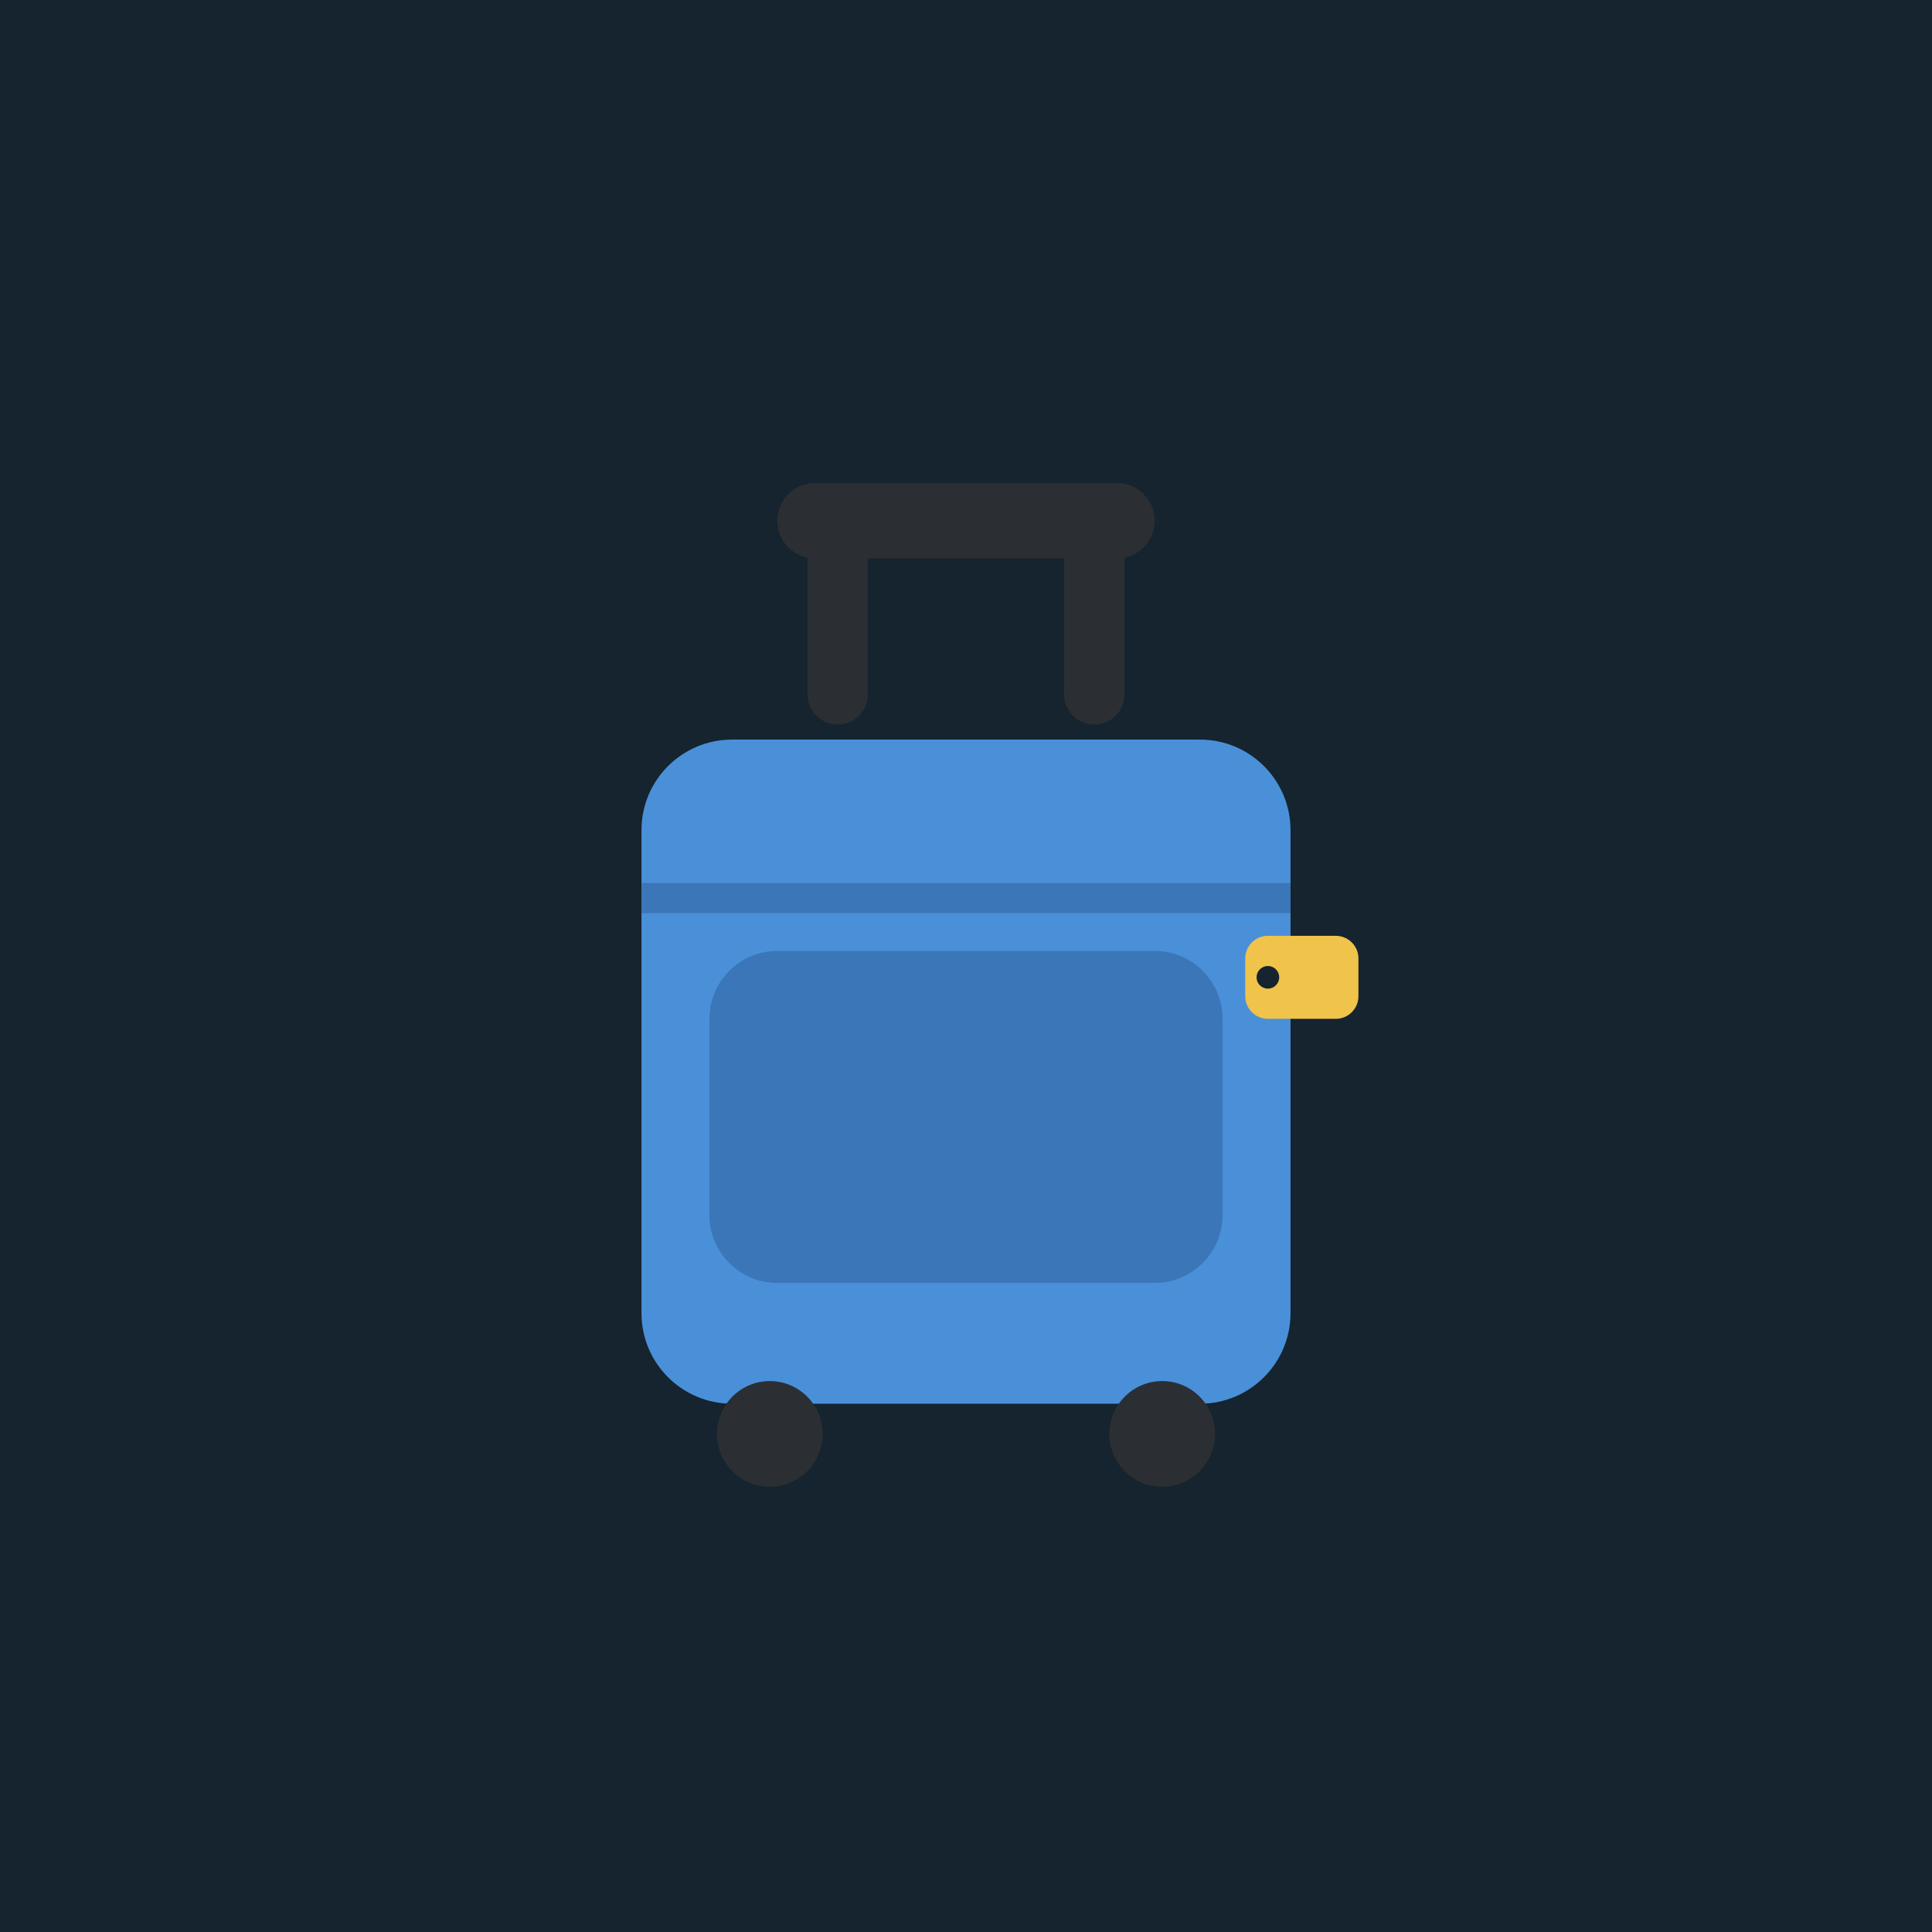
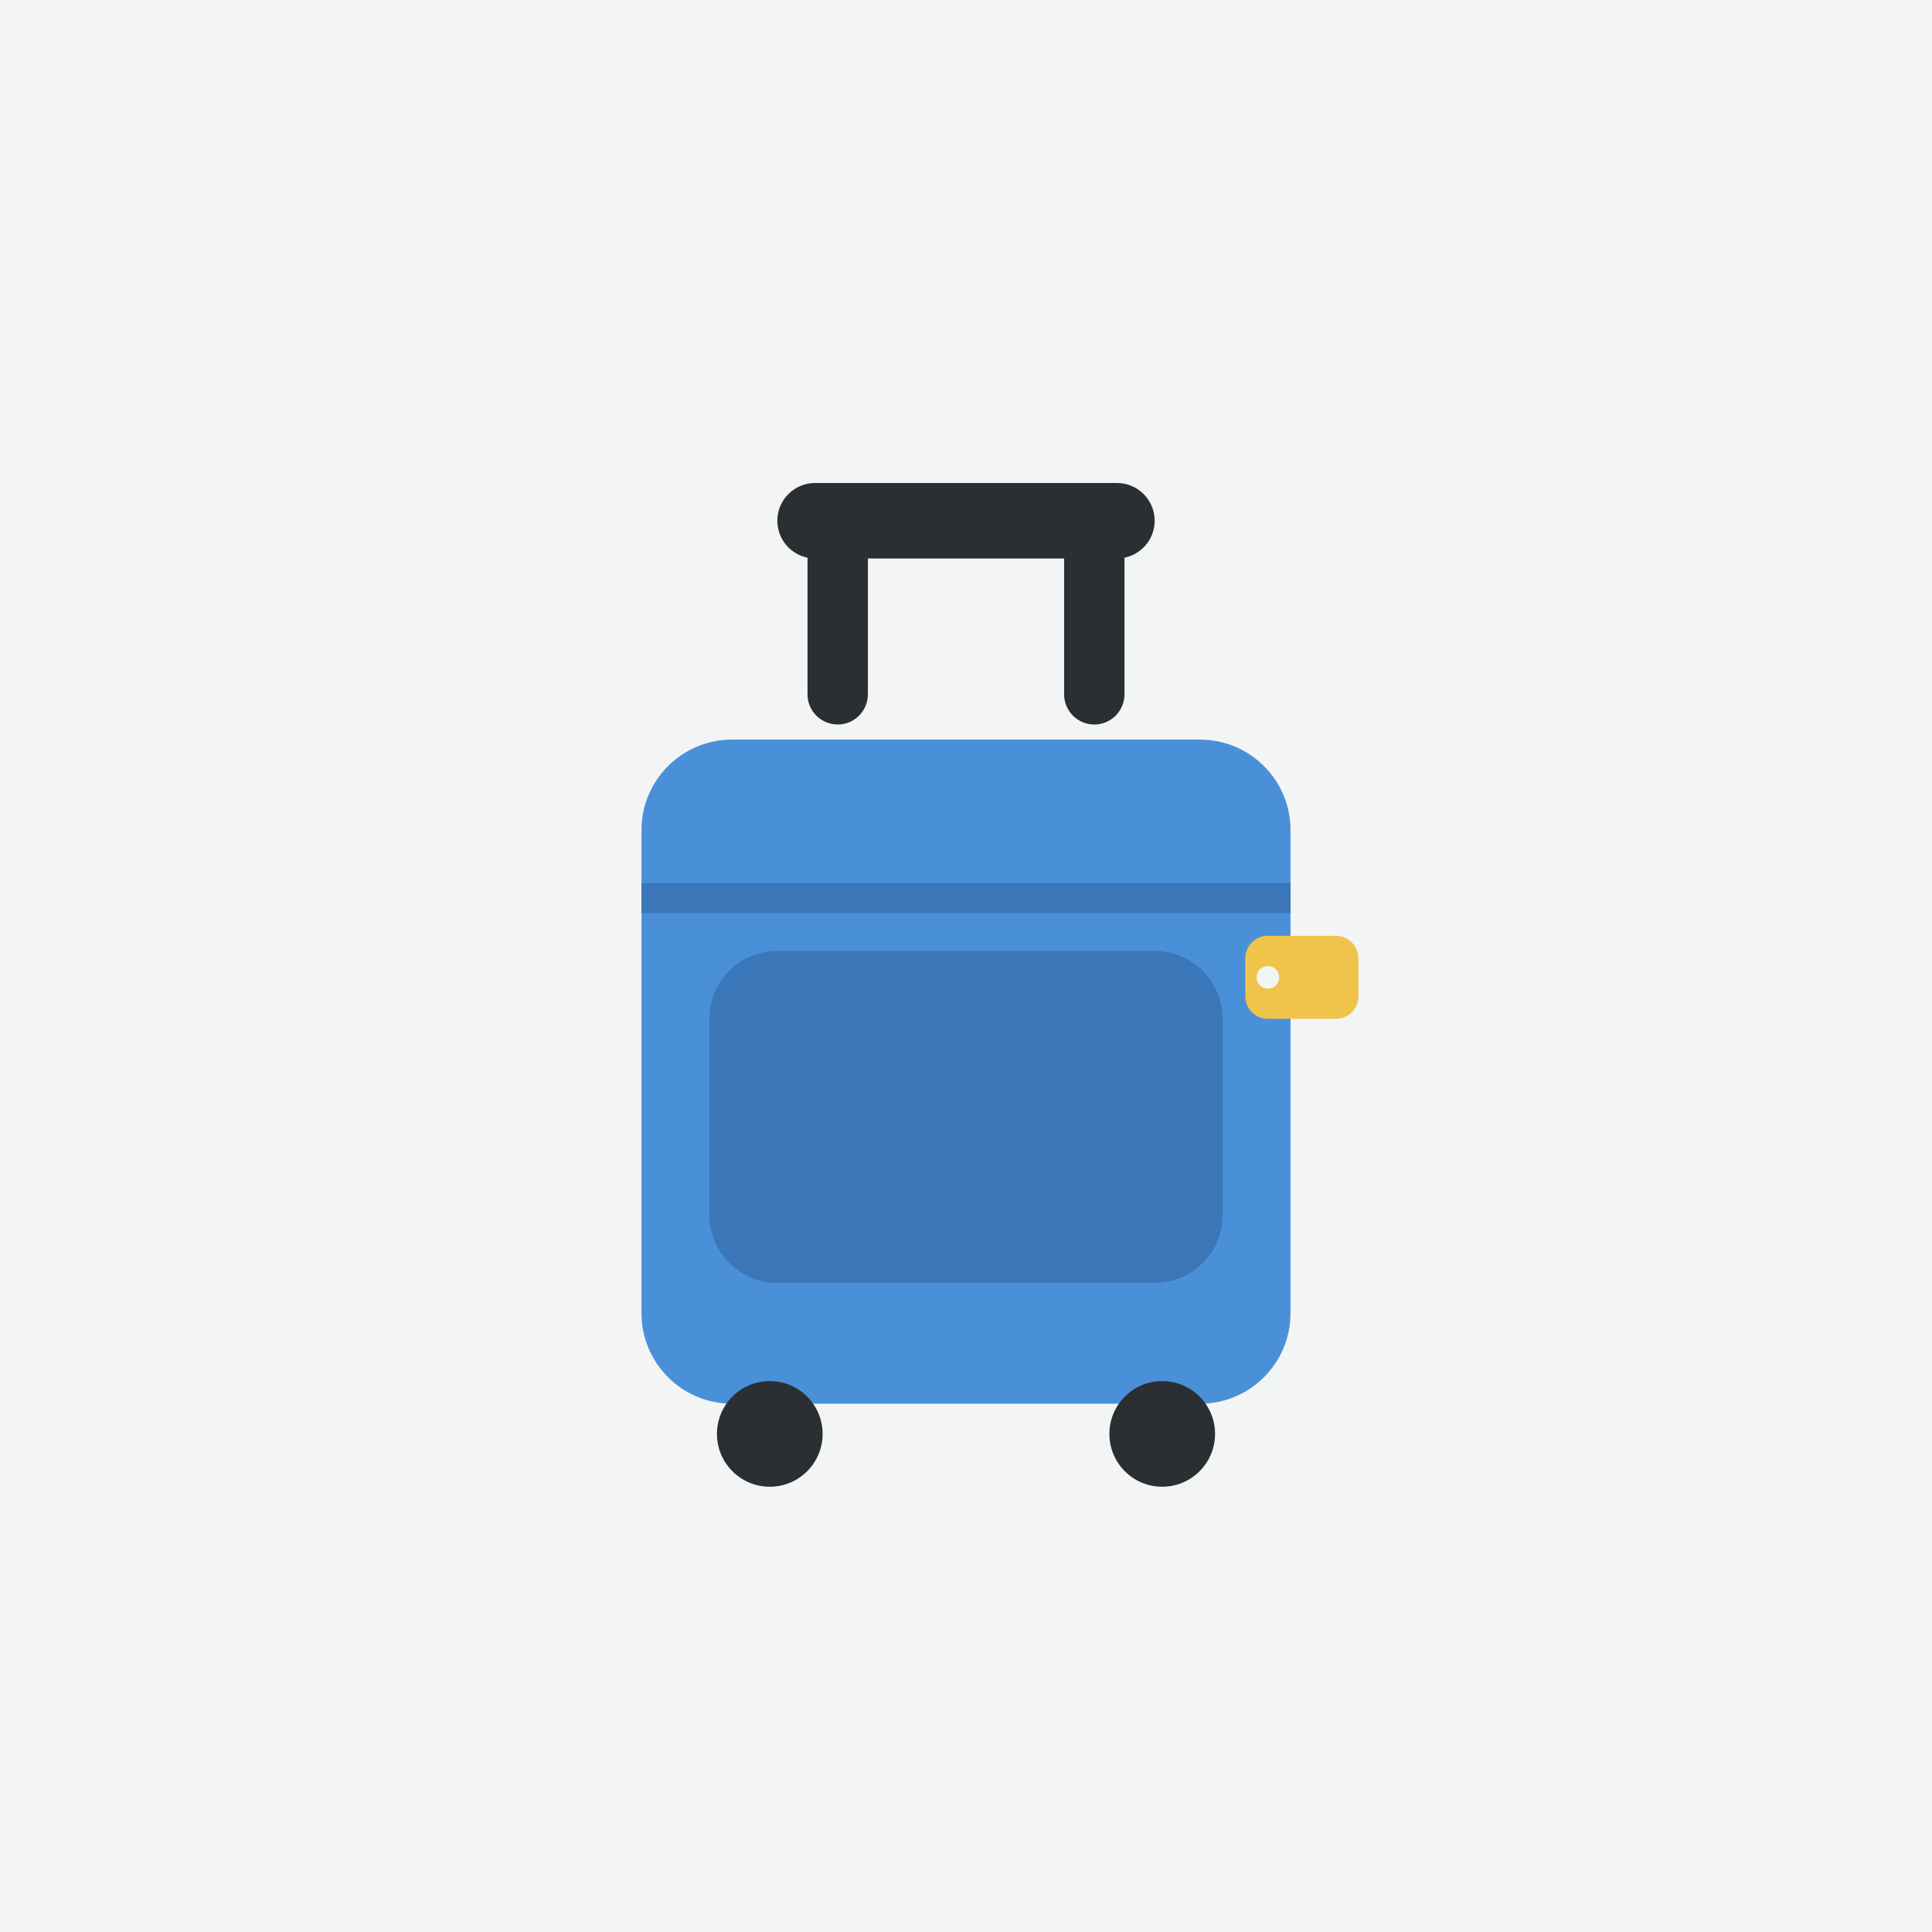
<svg xmlns="http://www.w3.org/2000/svg" viewBox="0 0 512 512" role="img" aria-label="Zip It!">
-   <rect width="512" height="512" fill="#15242E" />
+   <rect width="512" height="512" fill="#F2F5F4" />
  <rect x="214" y="132" width="16" height="60" rx="8" fill="#2B2F33" />
  <rect x="282" y="132" width="16" height="60" rx="8" fill="#2B2F33" />
  <rect x="206" y="128" width="100" height="20" rx="10" fill="#2B2F33" />
  <rect x="170" y="196" width="172" height="176" rx="24" fill="#4A90D9" />
  <rect x="188" y="252" width="136" height="88" rx="18" fill="#3B76B8" />
  <rect x="170" y="234" width="172" height="8" fill="#3B76B8" />
  <circle cx="204" cy="380" r="14" fill="#2B2F33" />
  <circle cx="308" cy="380" r="14" fill="#2B2F33" />
  <rect x="330" y="248" width="30" height="22" rx="6" fill="#F0C34A" />
-   <circle cx="336" cy="259" r="3" fill="#15242E" />
+   <circle cx="336" cy="259" r="3" fill="#F2F5F4" />
</svg>
